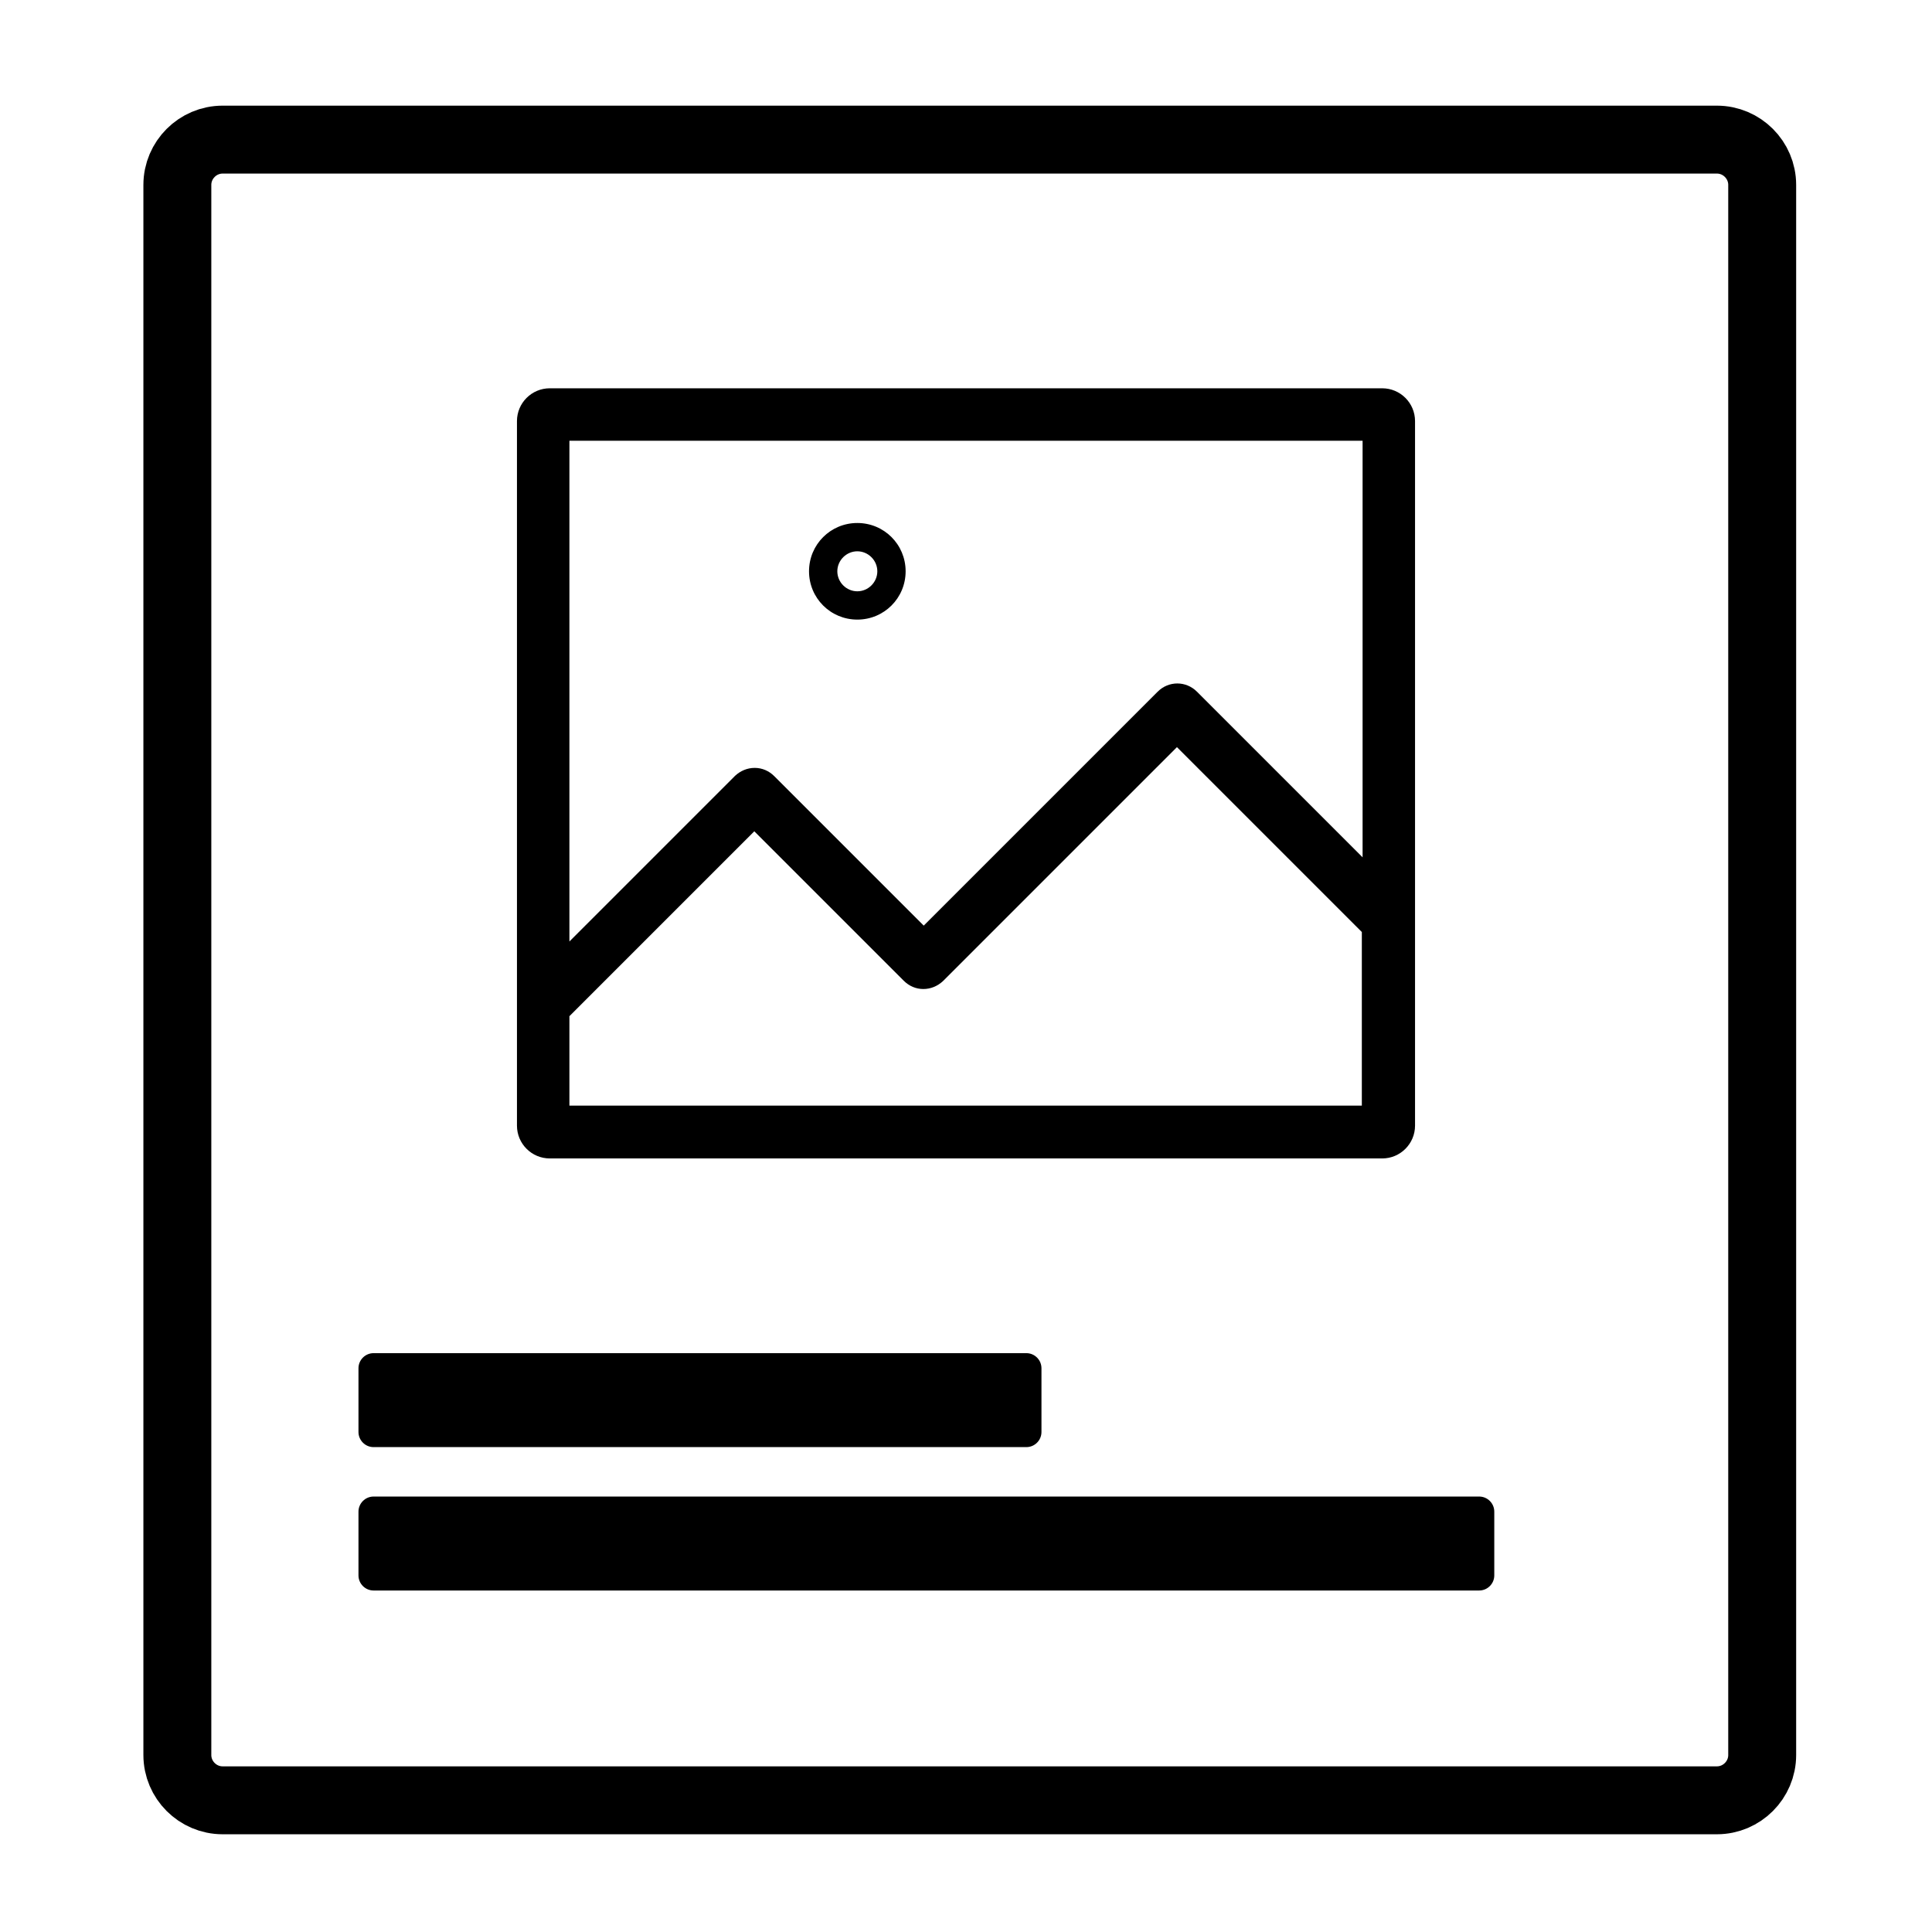
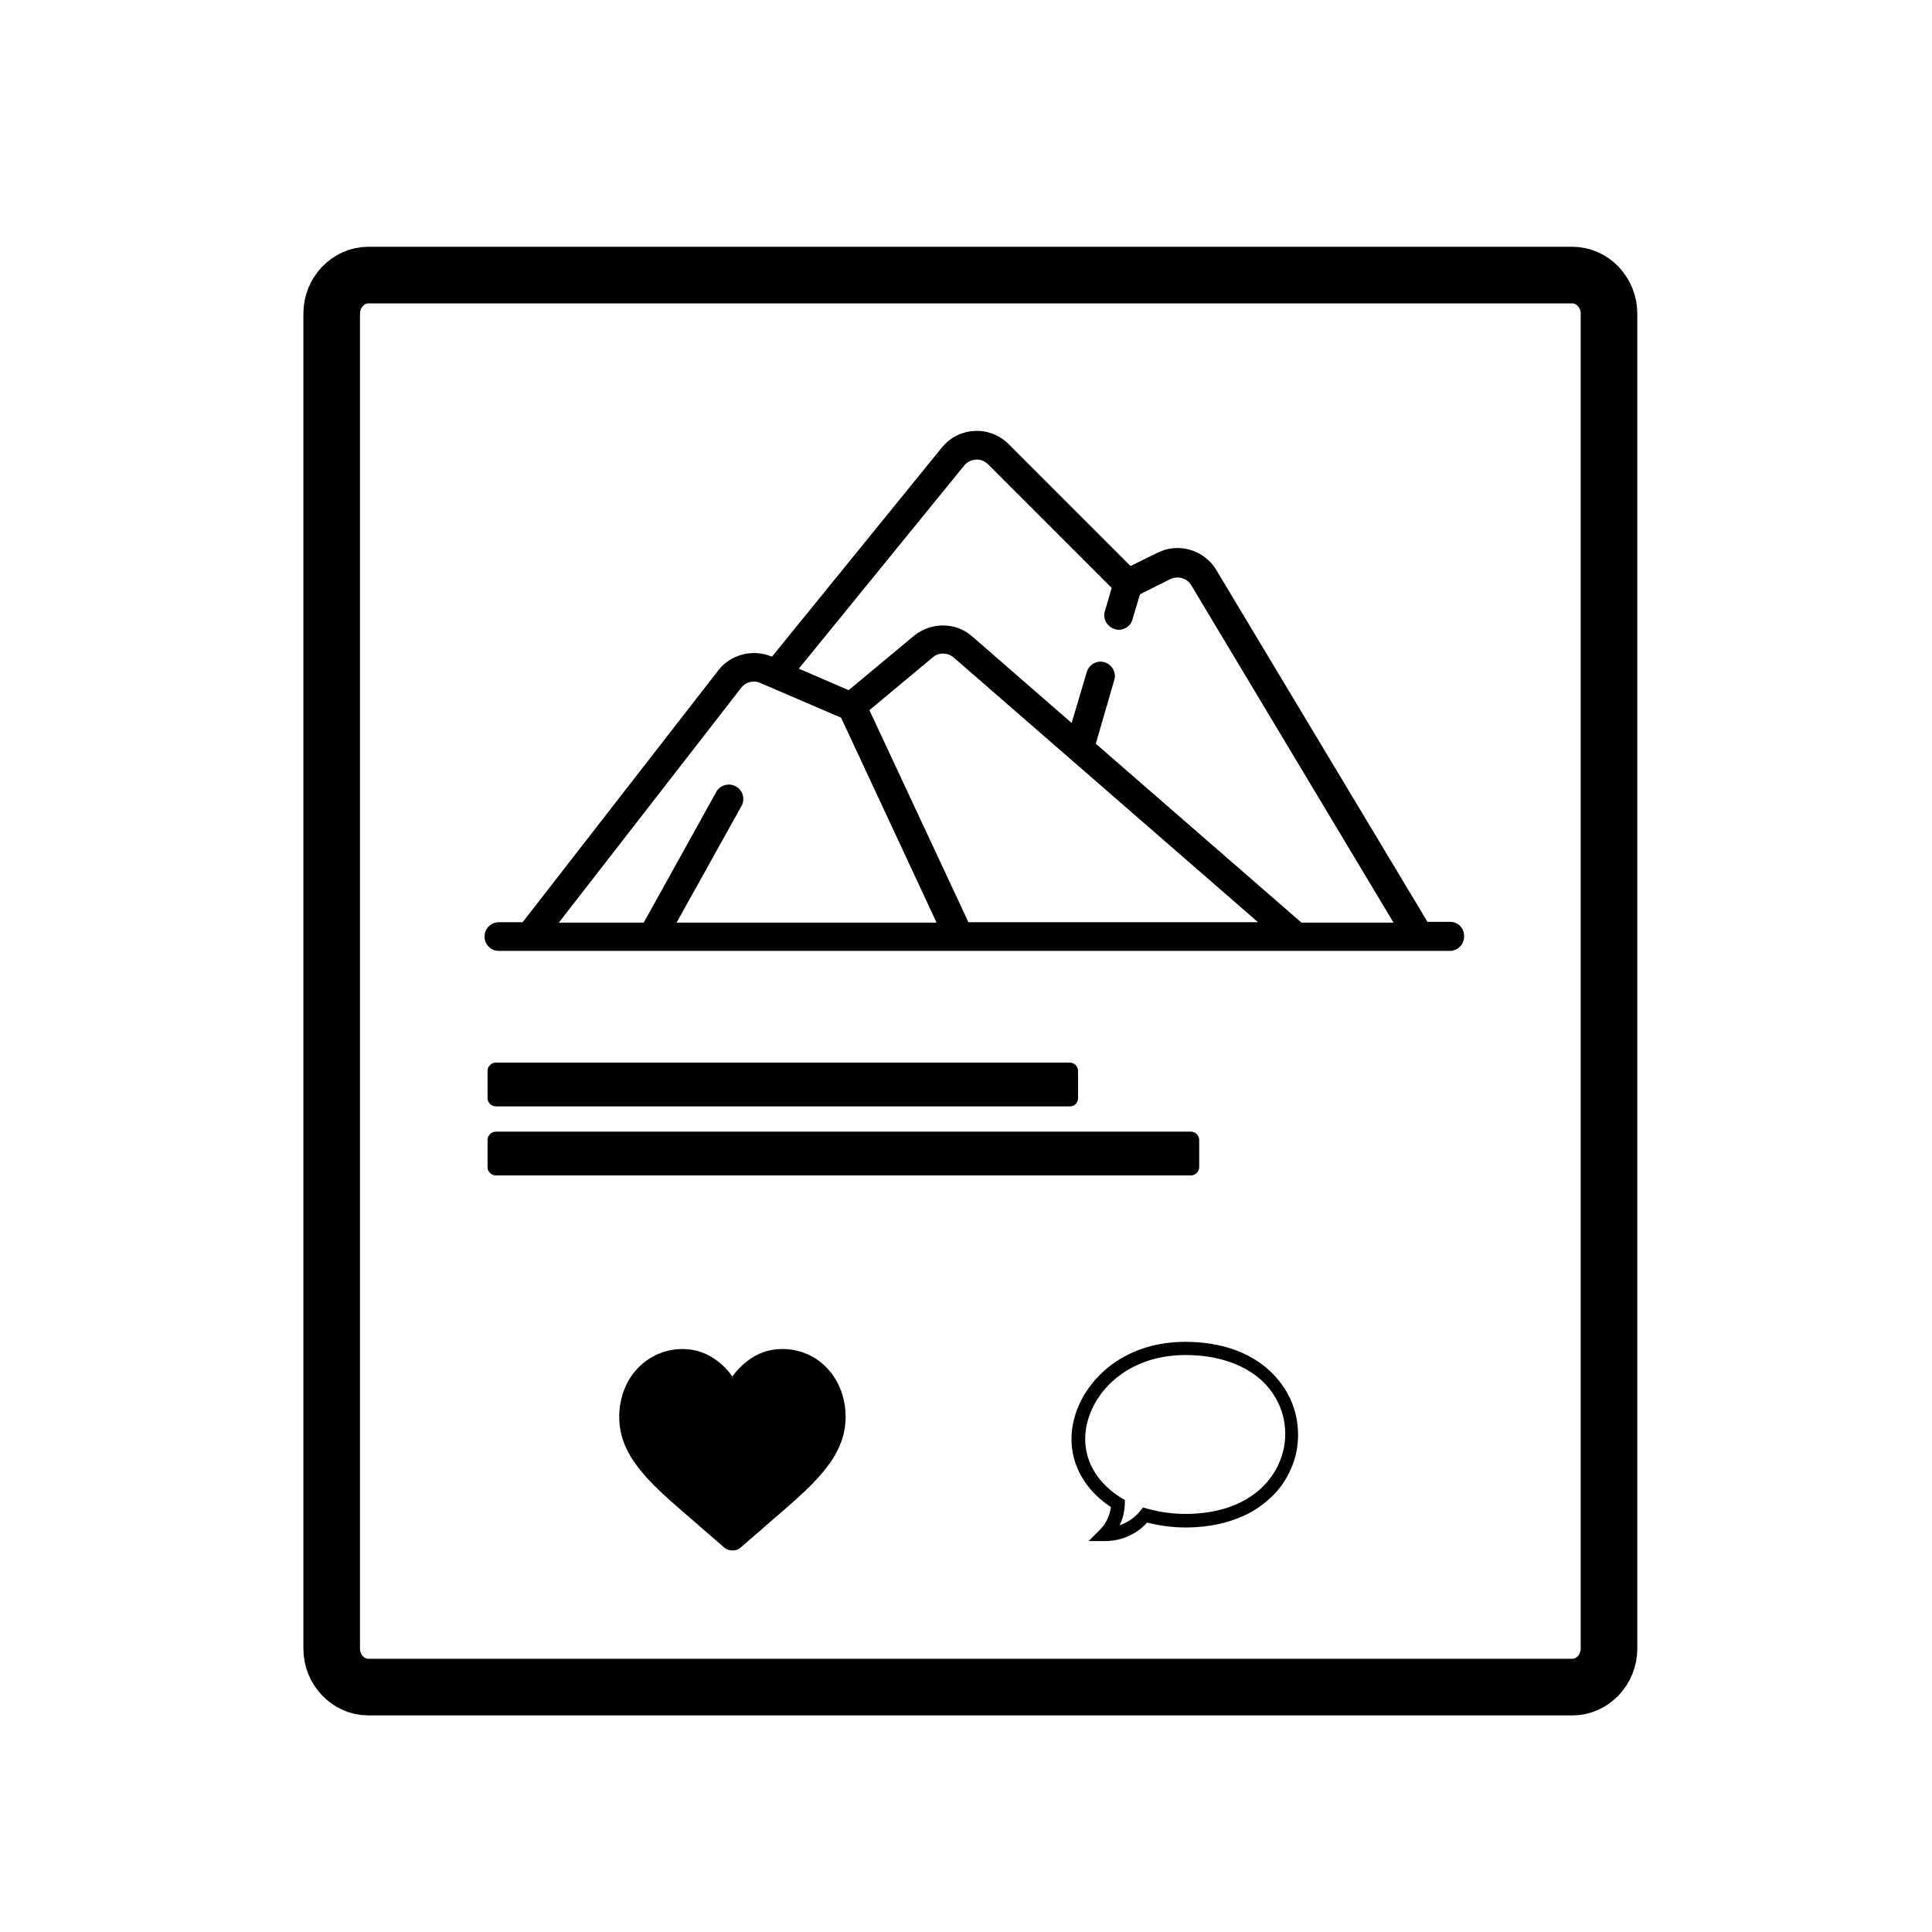
- <svg xmlns="http://www.w3.org/2000/svg" version="1.1" x="0px" y="0px" viewBox="0 0 512 512" style="enable-background:new 0 0 512 512;" xml:space="preserve">
+ <svg xmlns="http://www.w3.org/2000/svg" version="1.1" id="Calque_1" x="0px" y="0px" viewBox="0 0 512 512" style="enable-background:new 0 0 512 512;" xml:space="preserve">
  <style type="text/css">
- 	#card-icon-wrapper {
- 		fill: none;
- 		stroke: currentColor;
- 		stroke-width: 18;
- 		stroke-miterlimit: 10;
- 	}
- 	</style>
-   <path id="card-icon-wrapper" d="M455,477.1H59c-6.6,0-12-5.4-12-12V49c0-6.6,5.4-12,12-12h396c6.6,0,12,5.4,12,12v416.1  C467,471.7,461.6,477.1,455,477.1z" />
-   <path d="M227.2,164.2c7.1,0,12.8-5.7,12.8-12.8c0-7.1-5.7-12.8-12.8-12.8s-12.8,5.7-12.8,12.8C214.4,158.5,220.1,164.2,227.2,164.2z   M227.2,146.1c2.9,0,5.3,2.4,5.3,5.3c0,2.9-2.4,5.3-5.3,5.3c-2.9,0-5.3-2.4-5.3-5.3C221.9,148.5,224.3,146.1,227.2,146.1z" />
-   <path d="M366.3,102.9H145.7c-4.8,0-8.7,3.9-8.7,8.7v186.7c0,4.8,3.9,8.7,8.7,8.7h220.6c4.8,0,8.7-3.9,8.7-8.7V111.6  C375,106.8,371.1,102.9,366.3,102.9z M361.1,116.8v110.4l-43.9-43.9c-2.9-2.9-7.5-2.9-10.4,0l-62,62l-39.6-39.6  c-1.4-1.4-3.2-2.2-5.2-2.2c-2,0-3.8,0.8-5.2,2.1l-43.9,43.9V116.8H361.1z M150.9,293v-23.7l49-49l39.6,39.6c1.4,1.4,3.2,2.2,5.2,2.2  c2,0,3.8-0.8,5.2-2.1l62-62l49,49V293H150.9z" />
-   <path d="M392,421.5H99c-2.2,0-4-1.8-4-4v-16.9c0-2.2,1.8-4,4-4H392c2.2,0,4,1.8,4,4v16.9C396,419.7,394.2,421.5,392,421.5z" />
-   <path d="M272,383.5H99c-2.2,0-4-1.8-4-4v-16.9c0-2.2,1.8-4,4-4H272c2.2,0,4,1.8,4,4v16.9C276,381.7,274.2,383.5,272,383.5z" />
+ 	.st0{fill:none;stroke:#000000;stroke-width:15;stroke-miterlimit:10;}
+ </style>
+   <path id="card-icon-wrapper" class="st0" d="M416.7,447.1H97.6c-5.3,0-9.7-4.6-9.7-10.2V83.1c0-5.6,4.4-10.2,9.7-10.2h319.1  c5.3,0,9.7,4.6,9.7,10.2v353.8C426.4,442.5,422,447.1,416.7,447.1z" />
+   <path d="M384.3,244.3h-6l-56-93.3c-3.2-5.3-10-7.3-15.6-4.5l-7.1,3.5l-32.3-32.3c-2.4-2.4-5.7-3.7-9.1-3.5c-3.4,0.2-6.5,1.8-8.6,4.4  l-45,55.4l-0.1,0c-5-2.1-10.8-0.6-14.1,3.6l-51.9,66.8h-6.3c-2.1,0-3.8,1.7-3.8,3.8c0,2.1,1.7,3.8,3.8,3.8h252  c2.1,0,3.8-1.7,3.8-3.8C388.1,246,386.4,244.3,384.3,244.3z M255.5,123.4c0.8-1,1.9-1.5,3.1-1.6c1.2-0.1,2.4,0.4,3.3,1.3l32.7,32.7  l-1.8,6.2c-0.6,2,0.6,4.1,2.6,4.7c0.4,0.1,0.7,0.2,1.1,0.2c1.6,0,3.2-1.1,3.6-2.7l2-6.7l8-4c2-1,4.5-0.3,5.6,1.6l53.6,89.4h-24.4  l-54.5-47.4l4.9-16.9c0.6-2-0.6-4.1-2.6-4.7c-2-0.6-4.1,0.6-4.7,2.6l-4,13.5l-26.3-22.9c-4.4-3.9-10.9-3.9-15.5-0.2l-17.3,14.4  l-13.2-5.7L255.5,123.4z M256.6,244.3l-26.2-56.1l16.8-14c1.6-1.4,4-1.3,5.6,0.1l80.6,70.1H256.6z M196.4,182.3  c1.2-1.6,3.3-2.1,5.1-1.3l21.4,9.2l25.3,54.3h-68.9l17.2-30.9c1-1.8,0.4-4.2-1.5-5.2c-1.8-1-4.2-0.4-5.2,1.5l-19.2,34.6h-22.5  L196.4,182.3z" />
+   <path d="M219.3,362.7c-3.1-3.4-7.4-5.2-12-5.2c-3.5,0-6.6,1.1-9.4,3.3c-1.4,1.1-2.7,2.4-3.8,4c-1.1-1.6-2.4-2.9-3.8-4  c-2.8-2.2-6-3.3-9.4-3.3c-4.6,0-8.9,1.9-12,5.2c-3.1,3.3-4.8,7.9-4.8,12.8c0,5.1,1.9,9.7,6,14.6c3.6,4.4,8.9,8.8,14.9,14  c2.1,1.8,4.4,3.8,6.8,5.9c0.6,0.6,1.5,0.9,2.3,0.9c0.9,0,1.7-0.3,2.3-0.9c2.4-2.1,4.8-4.1,6.8-5.9c6-5.2,11.3-9.6,14.9-14  c4.1-4.9,6-9.5,6-14.6C224.1,370.6,222.4,366,219.3,362.7z" />
+   <g id="Speech_Bubble_48_">
+     <g>
+       <path d="M292.8,408.4h-4.3l3-3c1.6-1.6,2.6-3.7,2.9-6c-4.2-2.8-7.3-6.4-9-10.6c-1.7-4.2-1.9-8.8-0.6-13.3c1.5-5.4,5.1-10.4,10-14    c5.4-3.9,12-5.9,19.3-5.9c9.1,0,16.9,2.6,22.3,7.6c4.9,4.5,7.6,10.5,7.6,17c0,3.2-0.6,6.2-1.9,9.1c-1.3,3-3.2,5.7-5.7,7.9    c-5.4,5-13.2,7.6-22.3,7.6c-3.4,0-6.9-0.5-10.1-1.3C301.1,406.7,297.1,408.4,292.8,408.4L292.8,408.4z M314.2,359.1    c-14.6,0-23.5,8.7-25.9,17.3c-2.3,8.1,1.1,15.8,8.9,20.6l0.9,0.5l0,1c-0.1,2-0.5,4-1.4,5.7c2.1-0.7,4-2,5.5-3.8l0.7-0.9l1.1,0.3    c3.1,0.9,6.7,1.4,10.2,1.4c18.1,0,26.4-11,26.4-21.2c0-5.5-2.3-10.6-6.5-14.4C329.3,361.4,322.4,359.1,314.2,359.1L314.2,359.1z" />
+     </g>
+   </g>
+   <path d="M283.6,293.2H131.4c-1.2,0-2.2-1-2.2-2.2v-7.2c0-1.2,1-2.2,2.2-2.2h152.1c1.2,0,2.2,1,2.2,2.2v7.2  C285.7,292.2,284.8,293.2,283.6,293.2z" />
+   <path d="M315.6,311.5H131.4c-1.2,0-2.2-1-2.2-2.2v-7.2c0-1.2,1-2.2,2.2-2.2h184.2c1.2,0,2.2,1,2.2,2.2v7.2  C317.8,310.5,316.8,311.5,315.6,311.5z" />
</svg>
